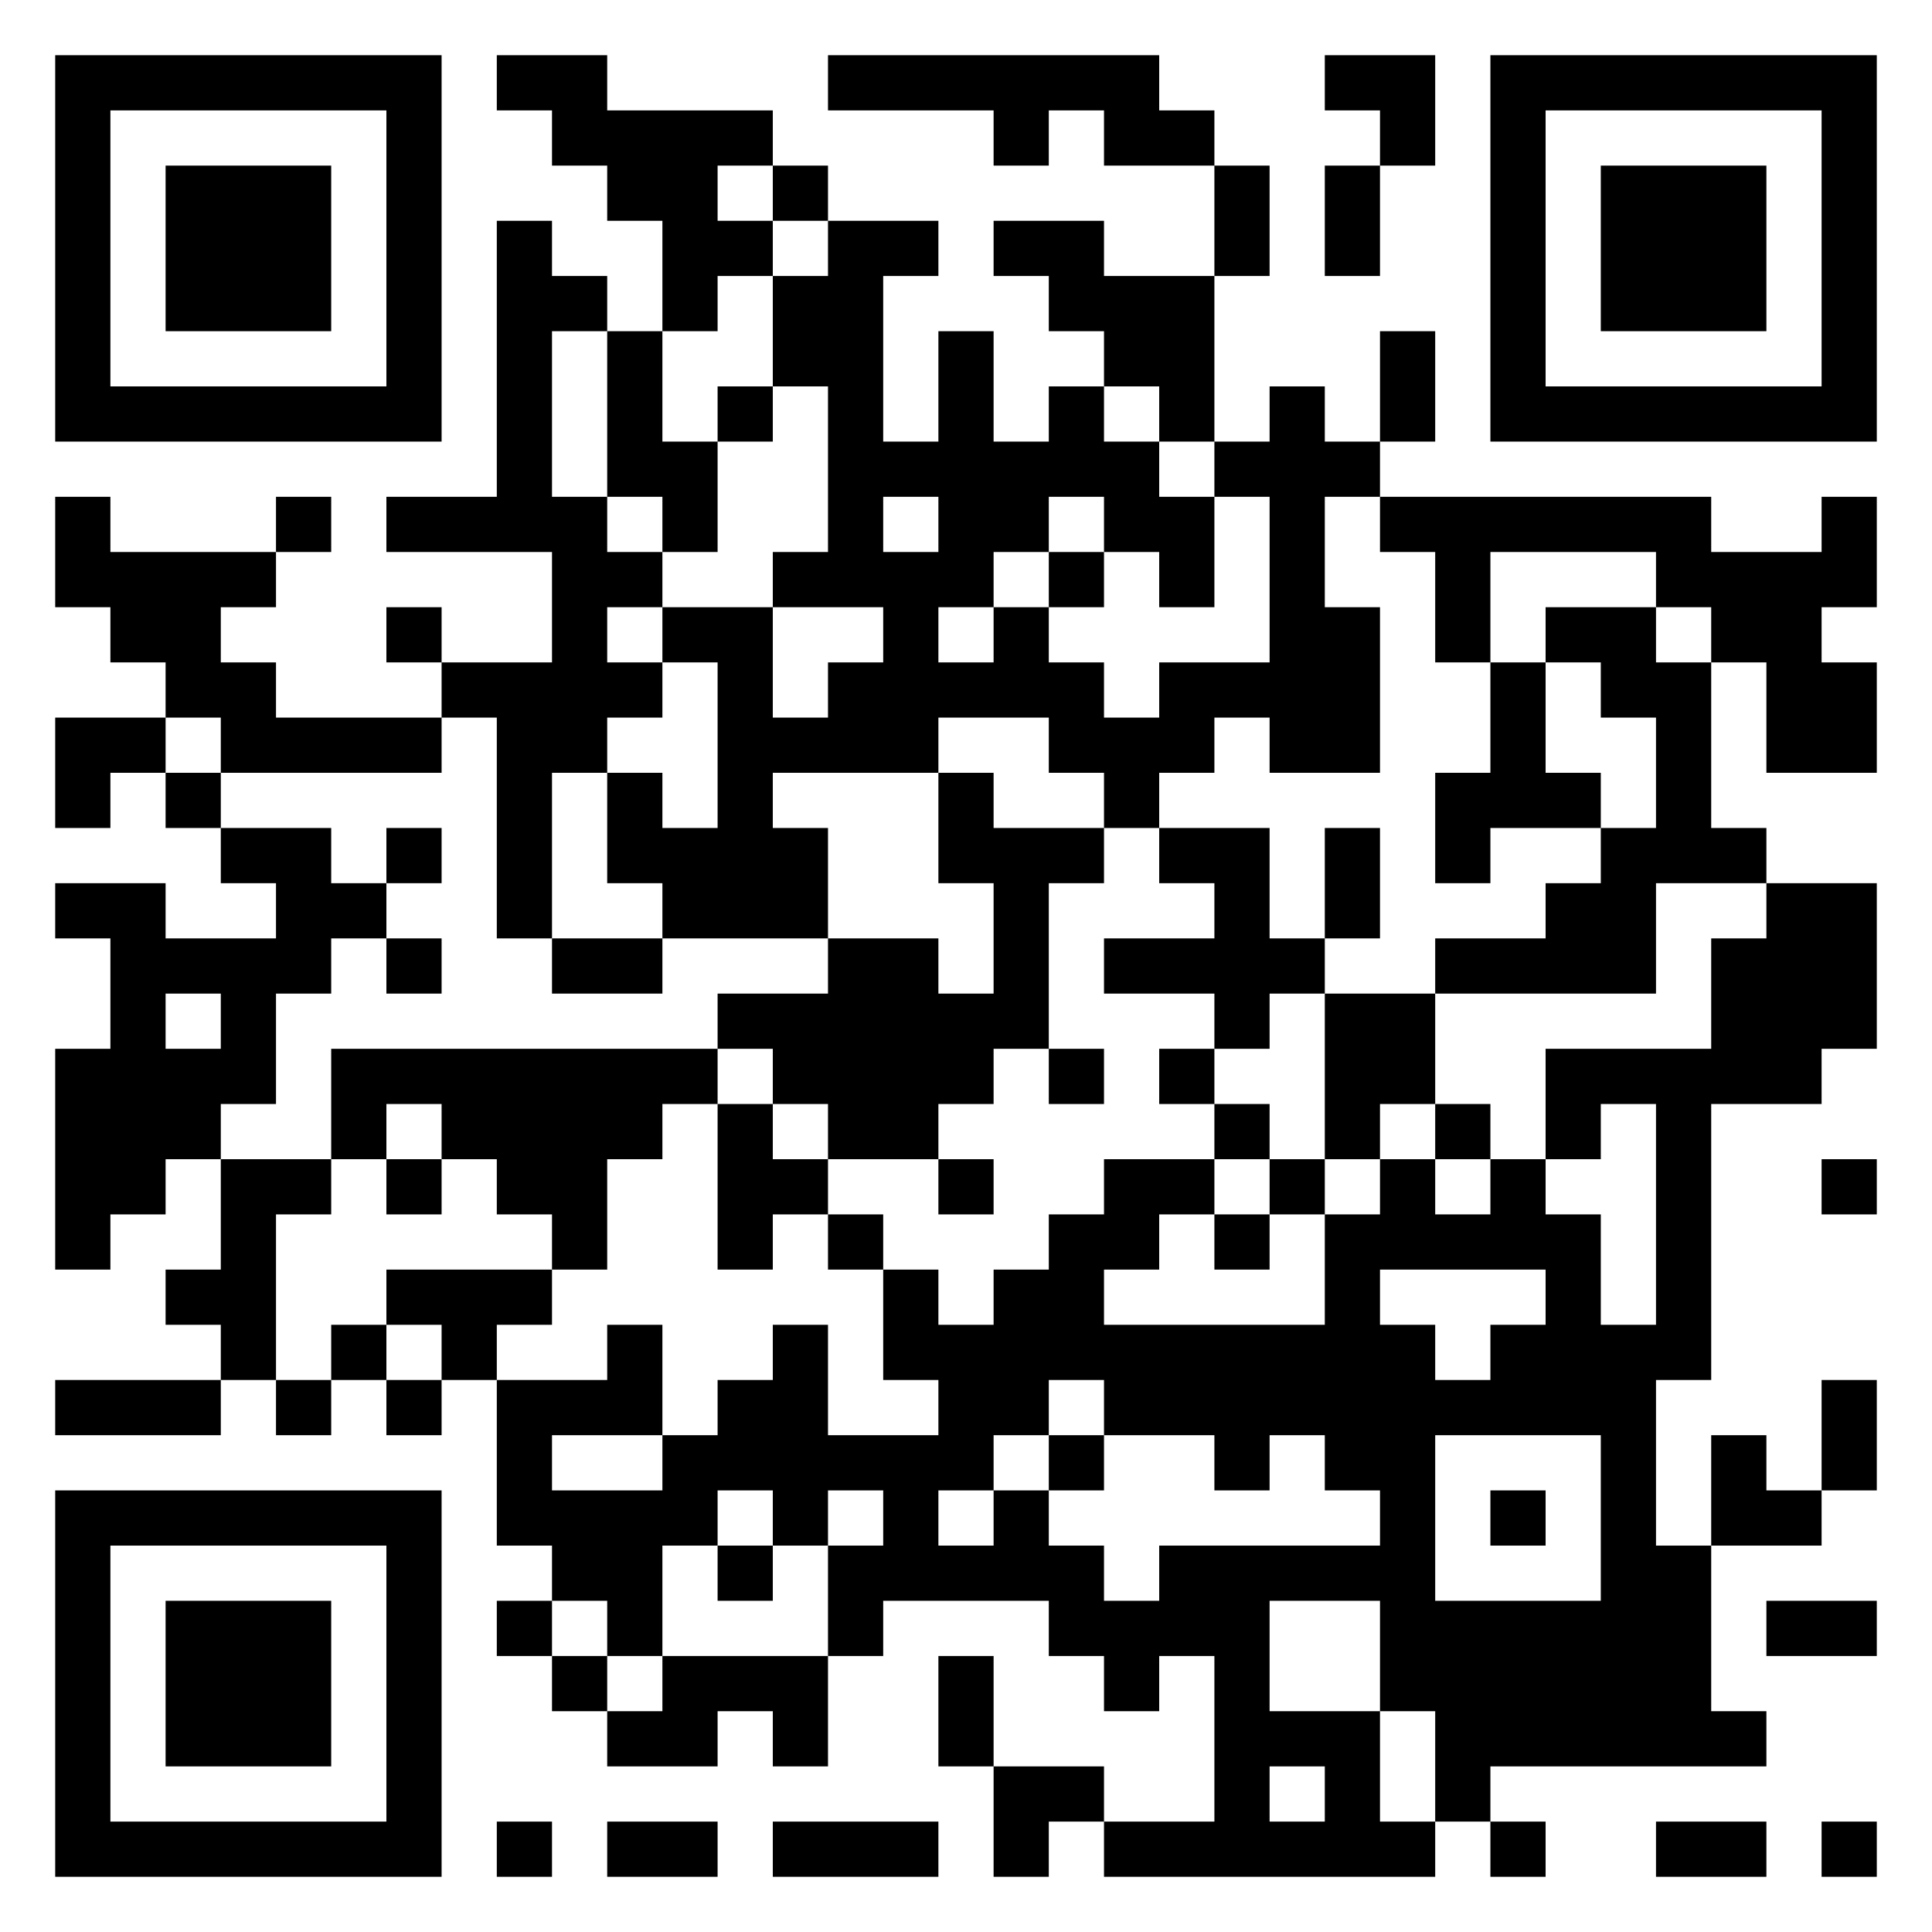
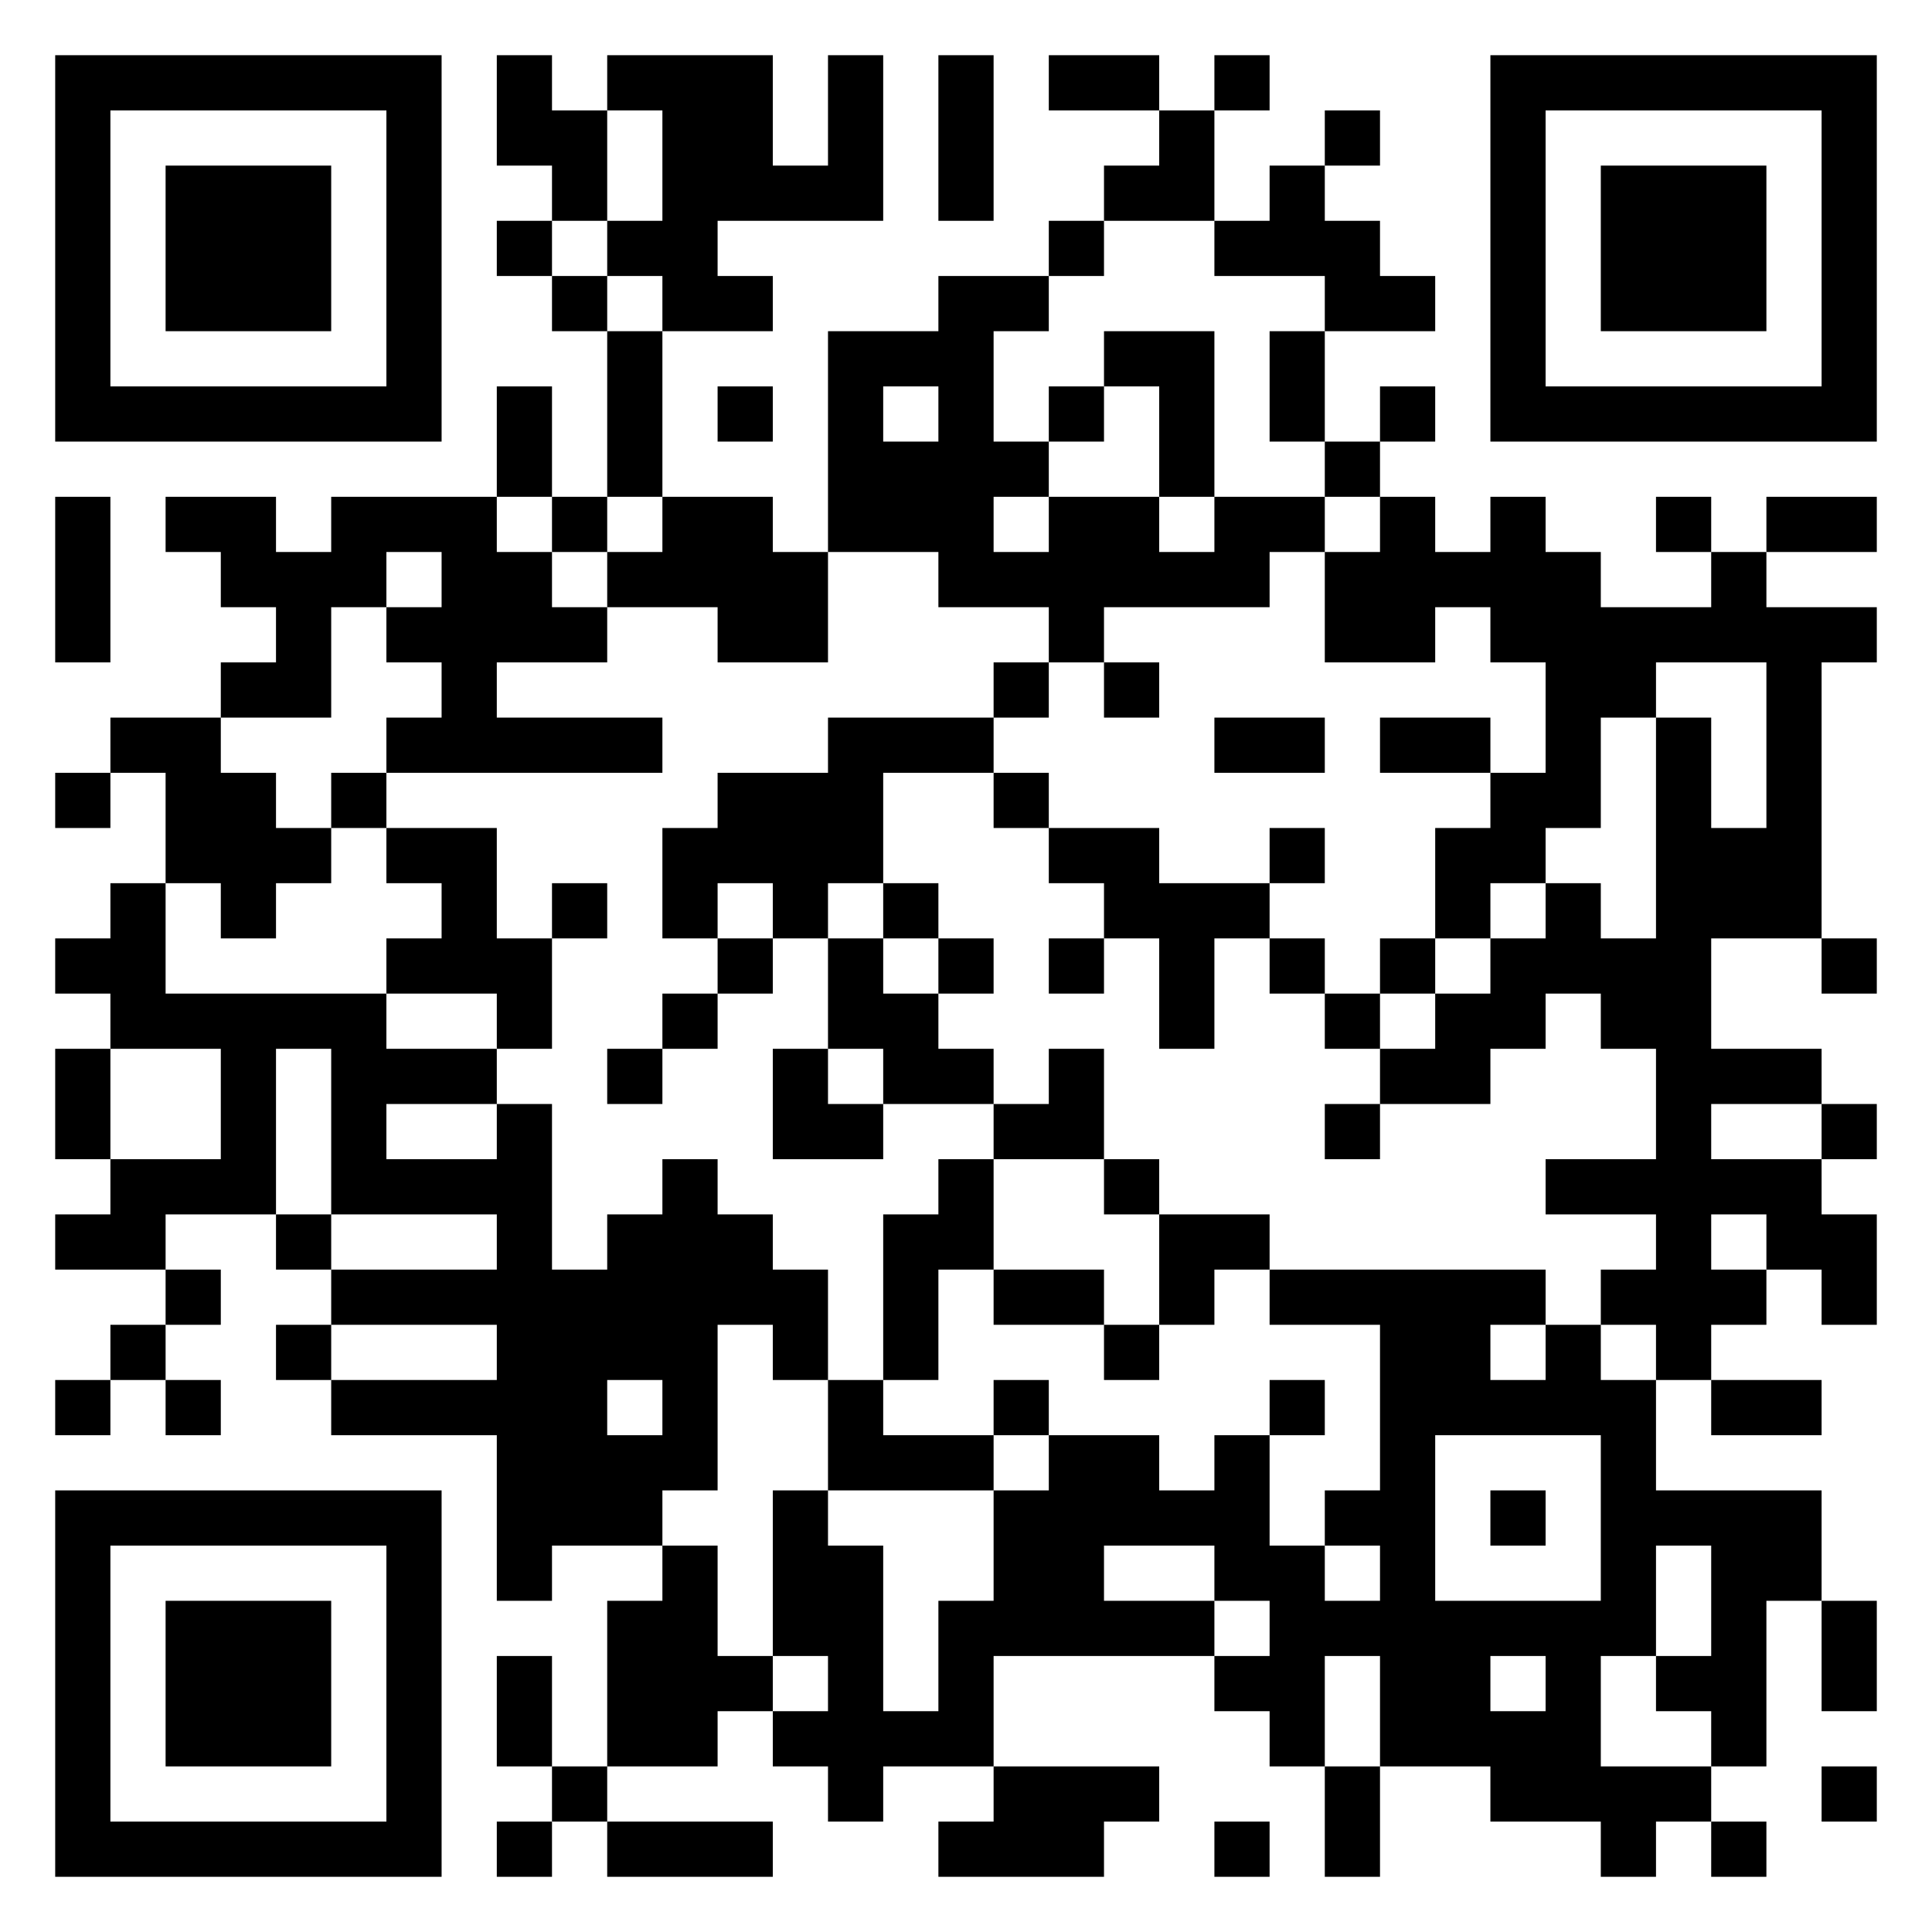
<svg xmlns="http://www.w3.org/2000/svg" viewBox="0 0 35 35">
-   <path d="M1 1h7v7h-7zM9 1h2v1h3v1h-1v1h1v1h-1v1h-1v-2h-1v-1h-1v-1h-1zM15 1h6v1h1v1h-2v-1h-1v1h-1v-1h-3zM24 1h2v2h-1v-1h-1zM27 1h7v7h-7zM2 2v5h5v-5zM28 2v5h5v-5zM3 3h3v3h-3zM14 3h1v1h-1zM22 3h1v2h-1zM24 3h1v2h-1zM29 3h3v3h-3zM9 4h1v1h1v1h-1v3h1v1h1v1h-1v1h1v1h-1v1h-1v3h-1v-4h-1v-1h2v-2h-3v-1h2zM15 4h2v1h-1v3h1v-2h1v2h1v-1h1v1h1v1h1v2h-1v-1h-1v-1h-1v1h-1v1h-1v1h1v-1h1v1h1v1h1v-1h2v-3h-1v-1h1v-1h1v1h1v1h-1v2h1v3h-2v-1h-1v1h-1v1h-1v-1h-1v-1h-2v1h-3v1h1v2h-3v-1h-1v-2h1v1h1v-3h-1v-1h2v2h1v-1h1v-1h-2v-1h1v-3h-1v-2h1zM18 4h2v1h2v3h-1v-1h-1v-1h-1v-1h-1zM11 6h1v2h1v2h-1v-1h-1zM25 6h1v2h-1zM13 7h1v1h-1zM1 9h1v1h3v1h-1v1h1v1h3v1h-4v-1h-1v-1h-1v-1h-1zM5 9h1v1h-1zM16 9v1h1v-1zM25 9h6v1h2v-1h1v2h-1v1h1v2h-2v-2h-1v-1h-1v-1h-3v2h-1v-2h-1zM19 10h1v1h-1zM7 11h1v1h-1zM28 11h2v1h1v3h1v1h-2v2h-4v-1h2v-1h1v-1h1v-2h-1v-1h-1zM27 12h1v2h1v1h-2v1h-1v-2h1zM1 13h2v1h-1v1h-1zM3 14h1v1h-1zM17 14h1v1h2v1h-1v3h-1v1h-1v1h-2v-1h-1v-1h-1v-1h2v-1h2v1h1v-2h-1zM4 15h2v1h1v1h-1v1h-1v2h-1v1h-1v1h-1v1h-1v-4h1v-2h-1v-1h2v1h2v-1h-1zM7 15h1v1h-1zM21 15h2v2h1v1h-1v1h-1v-1h-2v-1h2v-1h-1zM24 15h1v2h-1zM32 16h2v3h-1v1h-2v5h-1v3h1v3h1v1h-5v1h-1v-2h-1v-2h-2v2h2v2h1v1h-6v-1h2v-3h-1v1h-1v-1h-1v-1h-3v1h-1v-2h1v-1h-1v1h-1v-1h-1v1h-1v2h-1v-1h-1v-1h-1v-3h2v-1h1v2h-2v1h2v-1h1v-1h1v-1h1v2h2v-1h-1v-2h1v1h1v-1h1v-1h1v-1h2v1h-1v1h-1v1h4v-2h1v-1h1v1h1v-1h1v1h1v2h1v-4h-1v1h-1v-2h3v-2h1zM7 17h1v1h-1zM10 17h2v1h-2zM3 18v1h1v-1zM24 18h2v2h-1v1h-1zM6 19h7v1h-1v1h-1v2h-1v-1h-1v-1h-1v-1h-1v1h-1zM19 19h1v1h-1zM21 19h1v1h-1zM13 20h1v1h1v1h-1v1h-1zM22 20h1v1h-1zM26 20h1v1h-1zM4 21h2v1h-1v3h-1v-1h-1v-1h1zM7 21h1v1h-1zM17 21h1v1h-1zM23 21h1v1h-1zM33 21h1v1h-1zM15 22h1v1h-1zM22 22h1v1h-1zM7 23h3v1h-1v1h-1v-1h-1zM25 23v1h1v1h1v-1h1v-1zM6 24h1v1h-1zM1 25h3v1h-3zM5 25h1v1h-1zM7 25h1v1h-1zM19 25v1h-1v1h-1v1h1v-1h1v1h1v1h1v-1h4v-1h-1v-1h-1v1h-1v-1h-2v-1zM33 25h1v2h-1zM19 26h1v1h-1zM26 26v3h3v-3zM31 26h1v1h1v1h-2zM1 27h7v7h-7zM27 27h1v1h-1zM2 28v5h5v-5zM13 28h1v1h-1zM3 29h3v3h-3zM9 29h1v1h-1zM32 29h2v1h-2zM10 30h1v1h-1zM12 30h3v2h-1v-1h-1v1h-2v-1h1zM17 30h1v2h-1zM18 32h2v1h-1v1h-1zM23 32v1h1v-1zM9 33h1v1h-1zM11 33h2v1h-2zM14 33h3v1h-3zM27 33h1v1h-1zM30 33h2v1h-2zM33 33h1v1h-1z" />
+   <path d="M1 1h7v7h-7zM9 1h1v1h1v2h-1v-1h-1zM11 1h3v2h1v-2h1v3h-3v1h1v1h-2v-1h-1v-1h1v-2h-1zM17 1h1v3h-1zM19 1h2v1h-2zM22 1h1v1h-1zM27 1h7v7h-7zM2 2v5h5v-5zM21 2h1v2h-2v-1h1zM24 2h1v1h-1zM28 2v5h5v-5zM3 3h3v3h-3zM23 3h1v1h1v1h1v1h-2v-1h-2v-1h1zM29 3h3v3h-3zM9 4h1v1h-1zM19 4h1v1h-1zM10 5h1v1h-1zM17 5h2v1h-1v2h1v1h-1v1h1v-1h2v1h1v-1h2v1h-1v1h-3v1h-1v-1h-2v-1h-2v-4h2zM11 6h1v3h-1zM20 6h2v3h-1v-2h-1zM23 6h1v2h-1zM9 7h1v2h-1zM13 7h1v1h-1zM16 7v1h1v-1zM19 7h1v1h-1zM25 7h1v1h-1zM24 8h1v1h-1zM1 9h1v3h-1zM3 9h2v1h1v-1h3v1h1v1h1v1h-2v1h3v1h-5v-1h1v-1h-1v-1h1v-1h-1v1h-1v2h-2v-1h1v-1h-1v-1h-1zM10 9h1v1h-1zM12 9h2v1h1v2h-2v-1h-2v-1h1zM25 9h1v1h1v-1h1v1h1v1h2v-1h1v1h2v1h-1v5h-2v2h2v1h-2v1h2v1h1v2h-1v-1h-1v-1h-1v1h1v1h-1v1h-1v-1h-1v-1h1v-1h-2v-1h2v-2h-1v-1h-1v1h-1v1h-2v-1h1v-1h1v-1h1v-1h1v1h1v-4h1v2h1v-3h-2v1h-1v2h-1v1h-1v1h-1v-2h1v-1h1v-2h-1v-1h-1v1h-2v-2h1zM30 9h1v1h-1zM32 9h2v1h-2zM18 12h1v1h-1zM20 12h1v1h-1zM2 13h2v1h1v1h1v1h-1v1h-1v-1h-1v-2h-1zM15 13h3v1h-2v2h-1v1h-1v-1h-1v1h-1v-2h1v-1h2zM22 13h2v1h-2zM25 13h2v1h-2zM1 14h1v1h-1zM6 14h1v1h-1zM18 14h1v1h-1zM7 15h2v2h1v2h-1v-1h-2v-1h1v-1h-1zM19 15h2v1h2v1h-1v2h-1v-2h-1v-1h-1zM23 15h1v1h-1zM2 16h1v2h4v1h2v1h-2v1h2v-1h1v3h1v-1h1v-1h1v1h1v1h1v2h-1v-1h-1v3h-1v1h-2v1h-1v-3h-3v-1h3v-1h-3v-1h3v-1h-3v-3h-1v3h-2v1h-2v-1h1v-1h2v-2h-2v-1h-1v-1h1zM10 16h1v1h-1zM16 16h1v1h-1zM13 17h1v1h-1zM15 17h1v1h1v1h1v1h-2v-1h-1zM17 17h1v1h-1zM19 17h1v1h-1zM23 17h1v1h-1zM25 17h1v1h-1zM33 17h1v1h-1zM12 18h1v1h-1zM24 18h1v1h-1zM1 19h1v2h-1zM11 19h1v1h-1zM14 19h1v1h1v1h-2zM19 19h1v2h-2v-1h1zM24 20h1v1h-1zM33 20h1v1h-1zM17 21h1v2h-1v2h-1v-3h1zM20 21h1v1h-1zM5 22h1v1h-1zM21 22h2v1h-1v1h-1zM3 23h1v1h-1zM18 23h2v1h-2zM23 23h5v1h-1v1h1v-1h1v1h1v2h3v2h-1v3h-1v-1h-1v-1h1v-2h-1v2h-1v2h2v1h-1v1h-1v-1h-2v-1h-2v-2h-1v2h-1v-1h-1v-1h1v-1h-1v-1h-2v1h2v1h-4v2h-2v1h-1v-1h-1v-1h1v-1h-1v-3h1v1h1v3h1v-2h1v-2h1v-1h2v1h1v-1h1v2h1v1h1v-1h-1v-1h1v-3h-2zM2 24h1v1h-1zM5 24h1v1h-1zM20 24h1v1h-1zM1 25h1v1h-1zM3 25h1v1h-1zM11 25v1h1v-1zM15 25h1v1h2v1h-3zM18 25h1v1h-1zM23 25h1v1h-1zM31 25h2v1h-2zM26 26v3h3v-3zM1 27h7v7h-7zM27 27h1v1h-1zM2 28v5h5v-5zM12 28h1v2h1v1h-1v1h-2v-3h1zM3 29h3v3h-3zM33 29h1v2h-1zM9 30h1v2h-1zM27 30v1h1v-1zM10 32h1v1h-1zM18 32h3v1h-1v1h-3v-1h1zM24 32h1v2h-1zM33 32h1v1h-1zM9 33h1v1h-1zM11 33h3v1h-3zM22 33h1v1h-1zM31 33h1v1h-1z" />
</svg>
